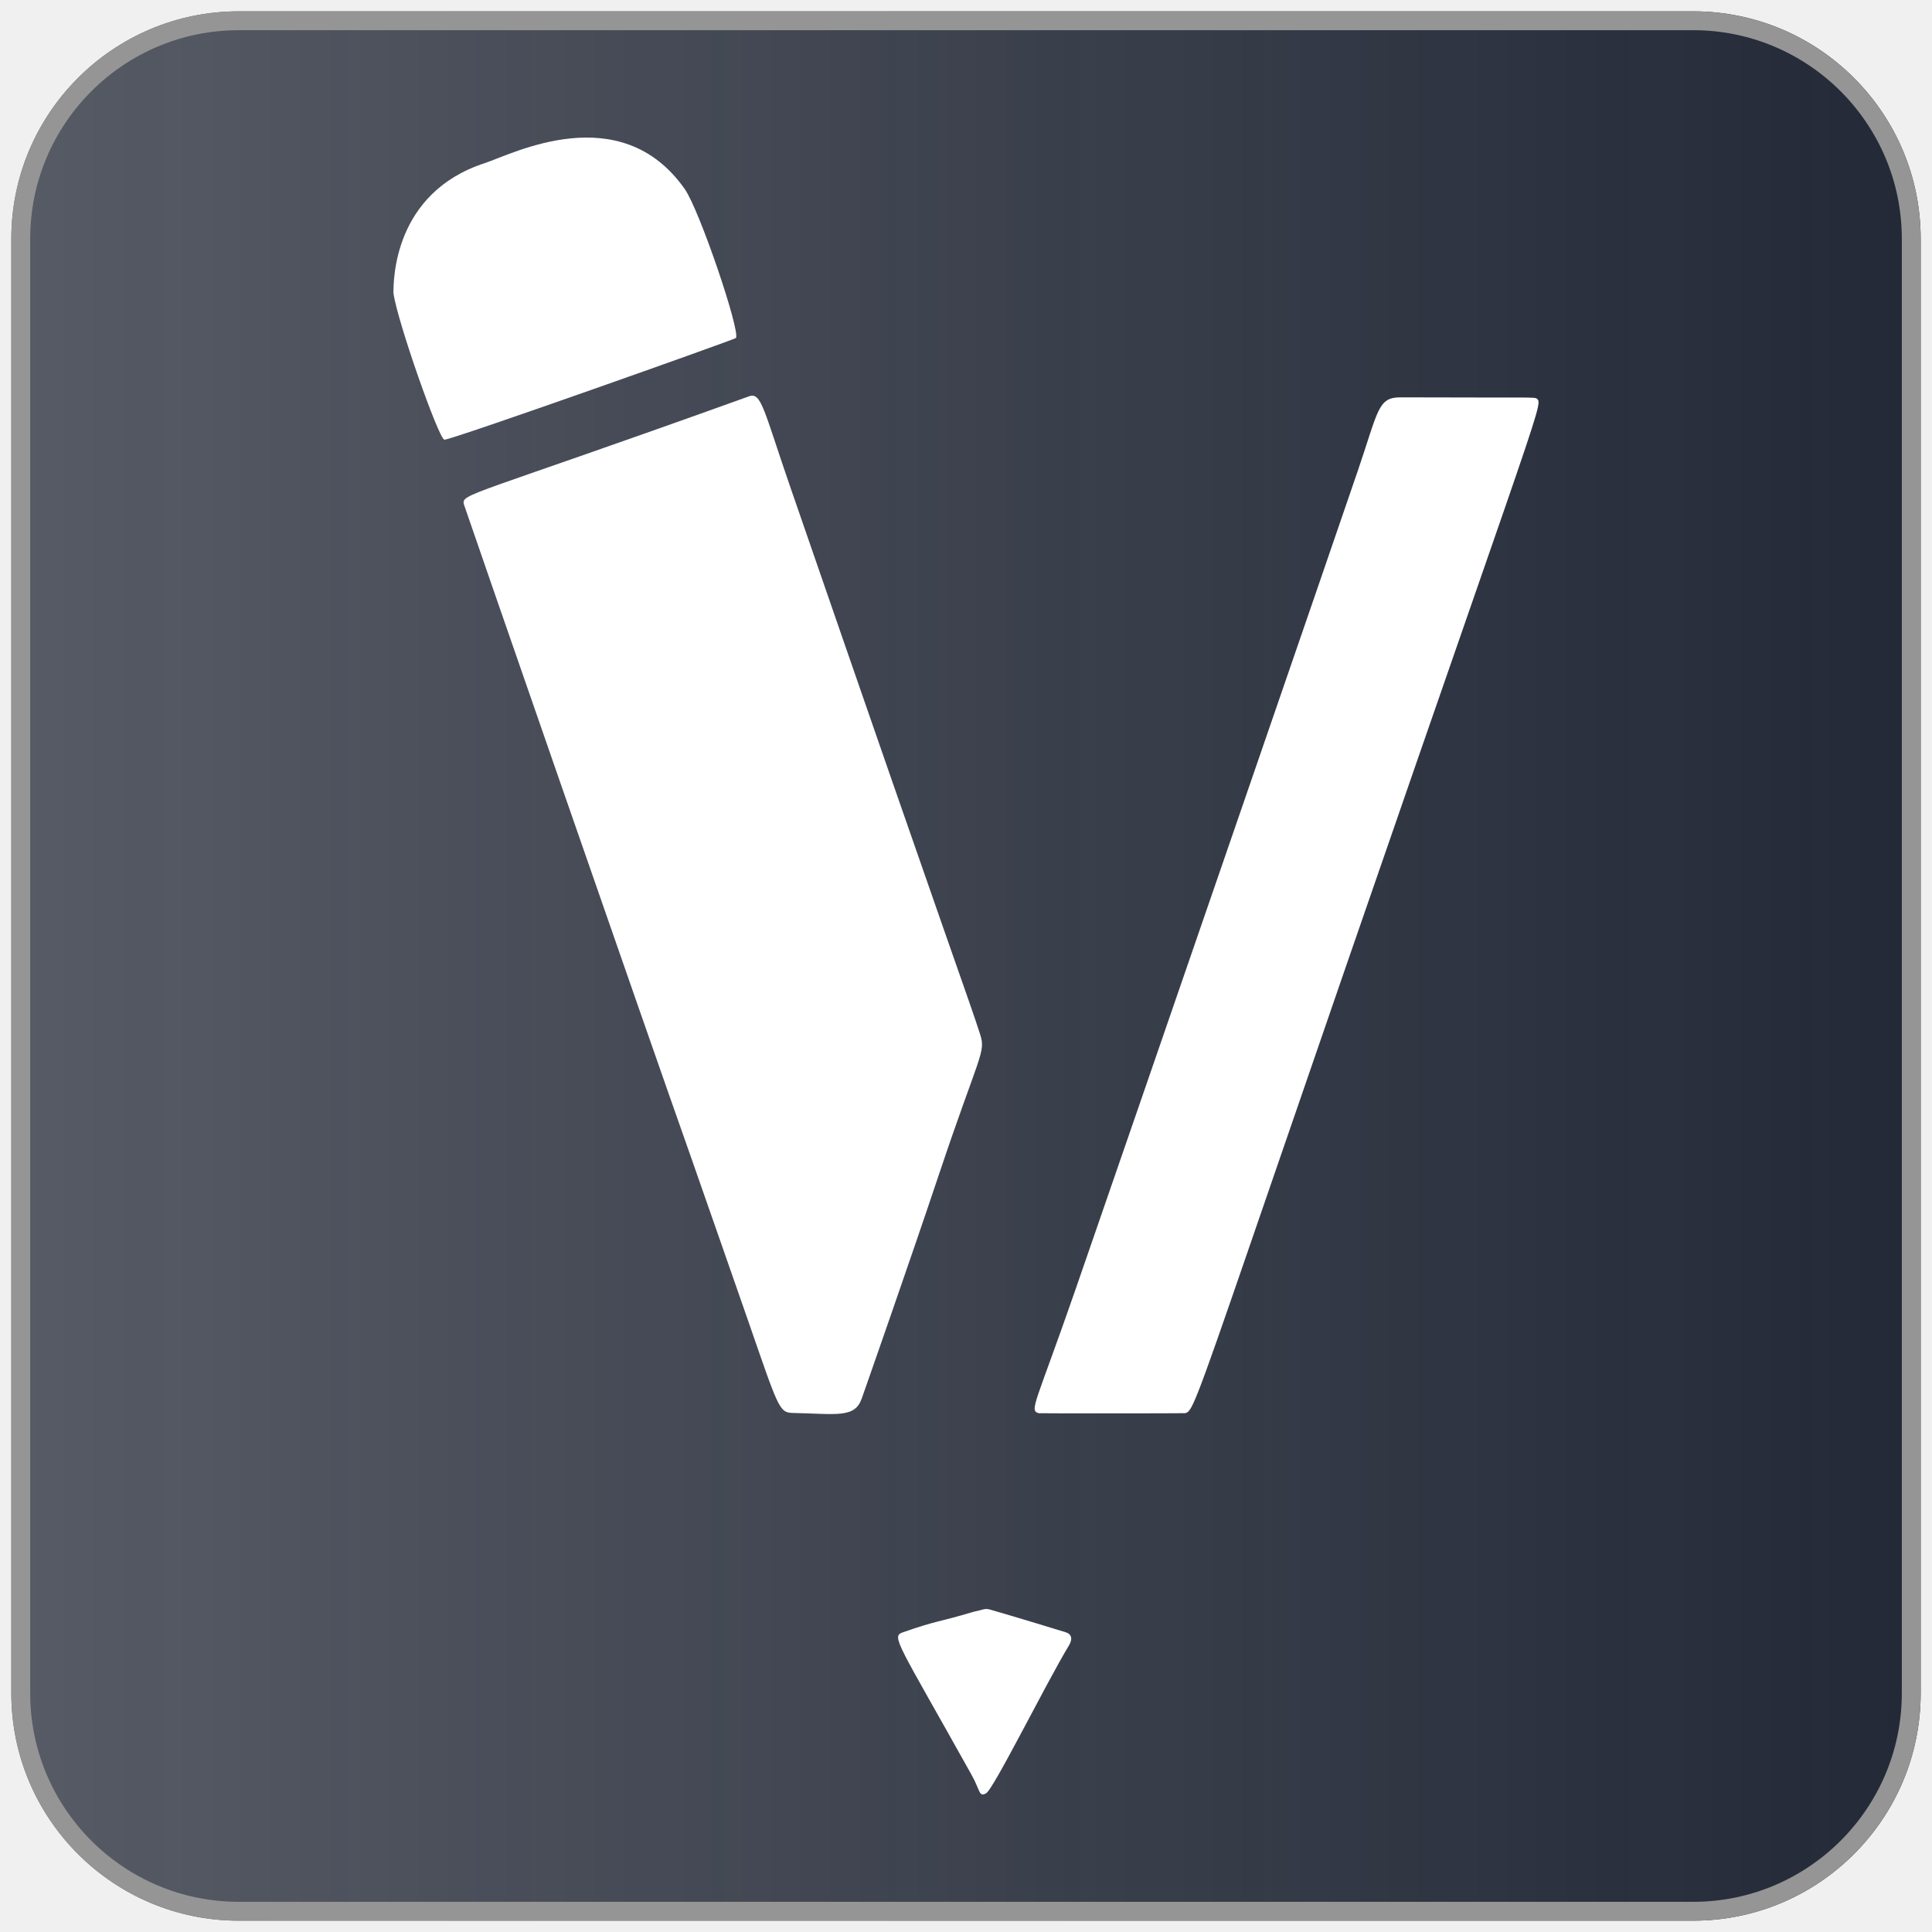
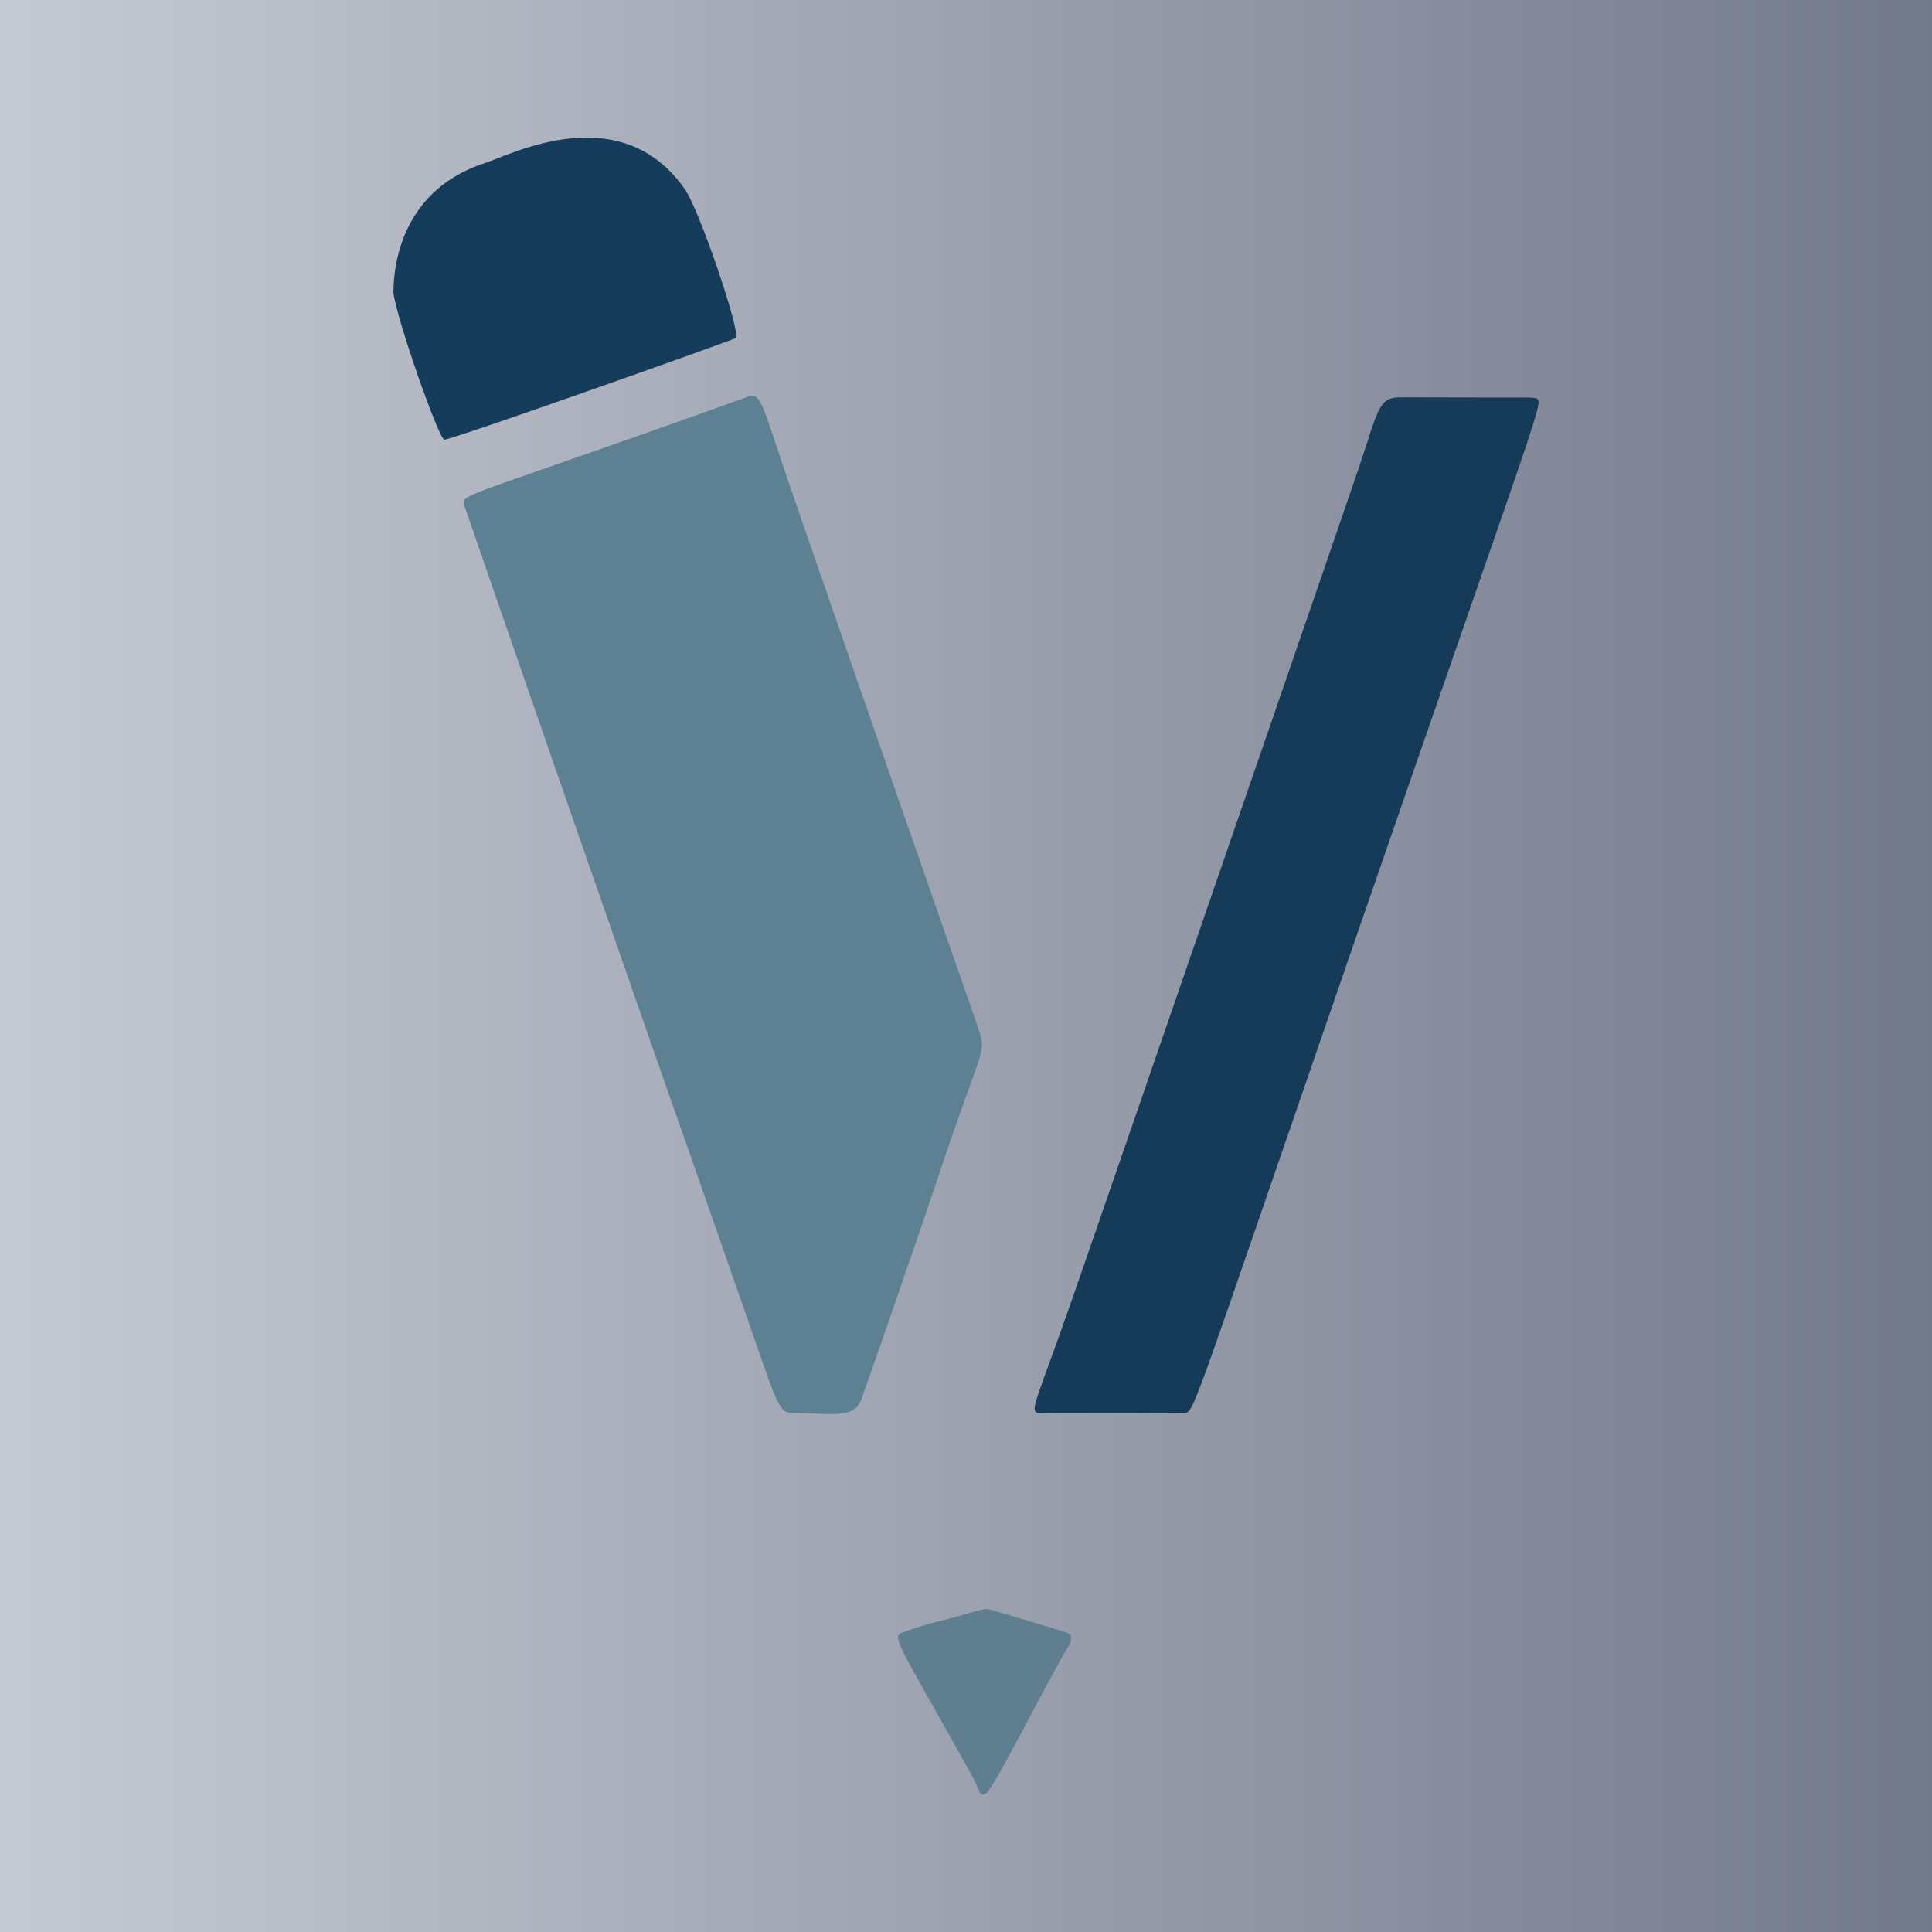
<svg xmlns="http://www.w3.org/2000/svg" width="100%" height="100%" viewBox="0 0 1024 1024" version="1.1" xml:space="preserve" style="fill-rule:evenodd;clip-rule:evenodd;stroke-linejoin:round;stroke-miterlimit:2;">
-   <g transform="matrix(0.988281,0,0,0.988281,6,6)">
-     <path d="M1024,122.001L1024,901.999C1024,969.333 969.333,1024 901.999,1024L122.001,1024C54.667,1024 0,969.333 0,901.999L0,122.001C0,54.667 54.667,0 122.001,0L901.999,0C969.333,0 1024,54.667 1024,122.001Z" style="fill:url(#_Linear1);" />
-     <path d="M1024,122.001L1024,901.999C1024,969.333 969.333,1024 901.999,1024L122.001,1024C54.667,1024 0,969.333 0,901.999L0,122.001C0,54.667 54.667,0 122.001,0L901.999,0C969.333,0 1024,54.667 1024,122.001ZM1013.881,122.001C1013.881,60.251 963.749,10.119 901.999,10.119L122.001,10.119C60.251,10.119 10.119,60.251 10.119,122.001L10.119,901.999C10.119,963.749 60.251,1013.881 122.001,1013.881L901.999,1013.881C963.749,1013.881 1013.881,963.749 1013.881,901.999L1013.881,122.001Z" style="fill:rgb(149,149,149);" />
-   </g>
-   <g id="white" transform="matrix(2.334498,0,0,2.334498,-673.6386,-683.797)">
-     <path d="M445.719,556.423C434.918,525.93 394.053,408.072 393.886,407.428C393.237,404.934 395.184,405.708 458.62,382.888C461.431,381.876 461.915,385.927 468.044,403.665C507.505,517.884 507.796,517.666 511.056,527.646C512.452,531.921 510.98,531.961 501.729,559.577C494.996,579.679 485.641,606.341 484.217,610.399C482.621,614.949 478.602,613.917 468.493,613.701C465.431,613.636 465.22,612.383 458.338,592.556C452.042,574.416 452.008,574.522 445.719,556.423Z" style="fill:white;" />
-     <path d="M596.893,399.618C601.501,386.107 601.378,383.104 606.506,383.124C636.506,383.241 636.987,382.988 637.53,383.462C639.122,384.85 637.743,385.356 572.695,574.567C559.418,613.187 559.116,613.496 557.536,613.757C557.248,613.805 524.596,613.819 524.402,613.765C522.139,613.128 523.627,611.95 532.768,585.591C545.1,550.032 595.675,403.32 596.893,399.618Z" style="fill:white;" />
-     <path d="M377.885,359.464C377.886,356.577 377.891,336.683 398.64,329.936C404.738,327.953 429.382,315.006 444.023,335.831C447.379,340.604 456.64,367.964 455.652,369.645C455.475,369.945 390.629,392.956 389.44,392.737C388.149,392.499 378.802,365.972 377.885,359.464Z" style="fill:white;" />
-     <path d="M509.598,658.842C512.095,658.334 512.059,657.973 513.525,658.397C520.185,660.322 529.147,663.077 530.503,663.494C532.647,664.153 531.428,666.183 531.304,666.389C525.647,675.804 514.075,699.304 512.383,700.101C510.752,700.87 511.219,699.594 509.069,695.74C492.431,665.919 490.809,664.469 493.51,663.522C501.472,660.728 501.568,661.266 509.598,658.842Z" style="fill:white;" />
+   <rect id="bg" x="0" y="0" width="1024" height="1024" style="fill:url(#_Linear1);" />
+   <g id="color" transform="matrix(2.334498,0,0,2.334498,-673.6386,-683.797)">
+     <path d="M445.719,556.423C434.918,525.93 394.053,408.072 393.886,407.428C393.237,404.934 395.184,405.708 458.62,382.888C461.431,381.876 461.915,385.927 468.044,403.665C507.505,517.884 507.796,517.666 511.056,527.646C512.452,531.921 510.98,531.961 501.729,559.577C494.996,579.679 485.641,606.341 484.217,610.399C482.621,614.949 478.602,613.917 468.493,613.701C465.431,613.636 465.22,612.383 458.338,592.556C452.042,574.416 452.008,574.522 445.719,556.423Z" style="fill:rgb(93,128,147);" />
+     <path d="M596.893,399.618C601.501,386.107 601.378,383.104 606.506,383.124C636.506,383.241 636.987,382.988 637.53,383.462C639.122,384.85 637.743,385.356 572.695,574.567C559.418,613.187 559.116,613.496 557.536,613.757C557.248,613.805 524.596,613.819 524.402,613.765C522.139,613.128 523.627,611.95 532.768,585.591C545.1,550.032 595.675,403.32 596.893,399.618Z" style="fill:rgb(21,59,89);" />
+     <path d="M377.885,359.464C377.886,356.577 377.891,336.683 398.64,329.936C404.738,327.953 429.382,315.006 444.023,335.831C447.379,340.604 456.64,367.964 455.652,369.645C455.475,369.945 390.629,392.956 389.44,392.737C388.149,392.499 378.802,365.972 377.885,359.464Z" style="fill:rgb(21,60,90);" />
+     <path d="M509.598,658.842C512.095,658.334 512.059,657.973 513.525,658.397C520.185,660.322 529.147,663.077 530.503,663.494C532.647,664.153 531.428,666.183 531.304,666.389C525.647,675.804 514.075,699.304 512.383,700.101C510.752,700.87 511.219,699.594 509.069,695.74C492.431,665.919 490.809,664.469 493.51,663.522C501.472,660.728 501.568,661.266 509.598,658.842Z" style="fill:rgb(95,127,144);" />
  </g>
  <defs>
    <linearGradient id="_Linear1" x1="0" y1="0" x2="1" y2="0" gradientUnits="userSpaceOnUse" gradientTransform="matrix(1024,0,0,1024,0,512)">
-       <stop offset="0" style="stop-color:rgb(35,41,55);stop-opacity:0.75" />
-       <stop offset="1" style="stop-color:rgb(35,41,55);stop-opacity:1" />
+       <stop offset="0" style="stop-color:rgb(198,202,212);stop-opacity:1" />
+       <stop offset="1" style="stop-color:rgb(114,121,138);stop-opacity:1" />
    </linearGradient>
  </defs>
</svg>
